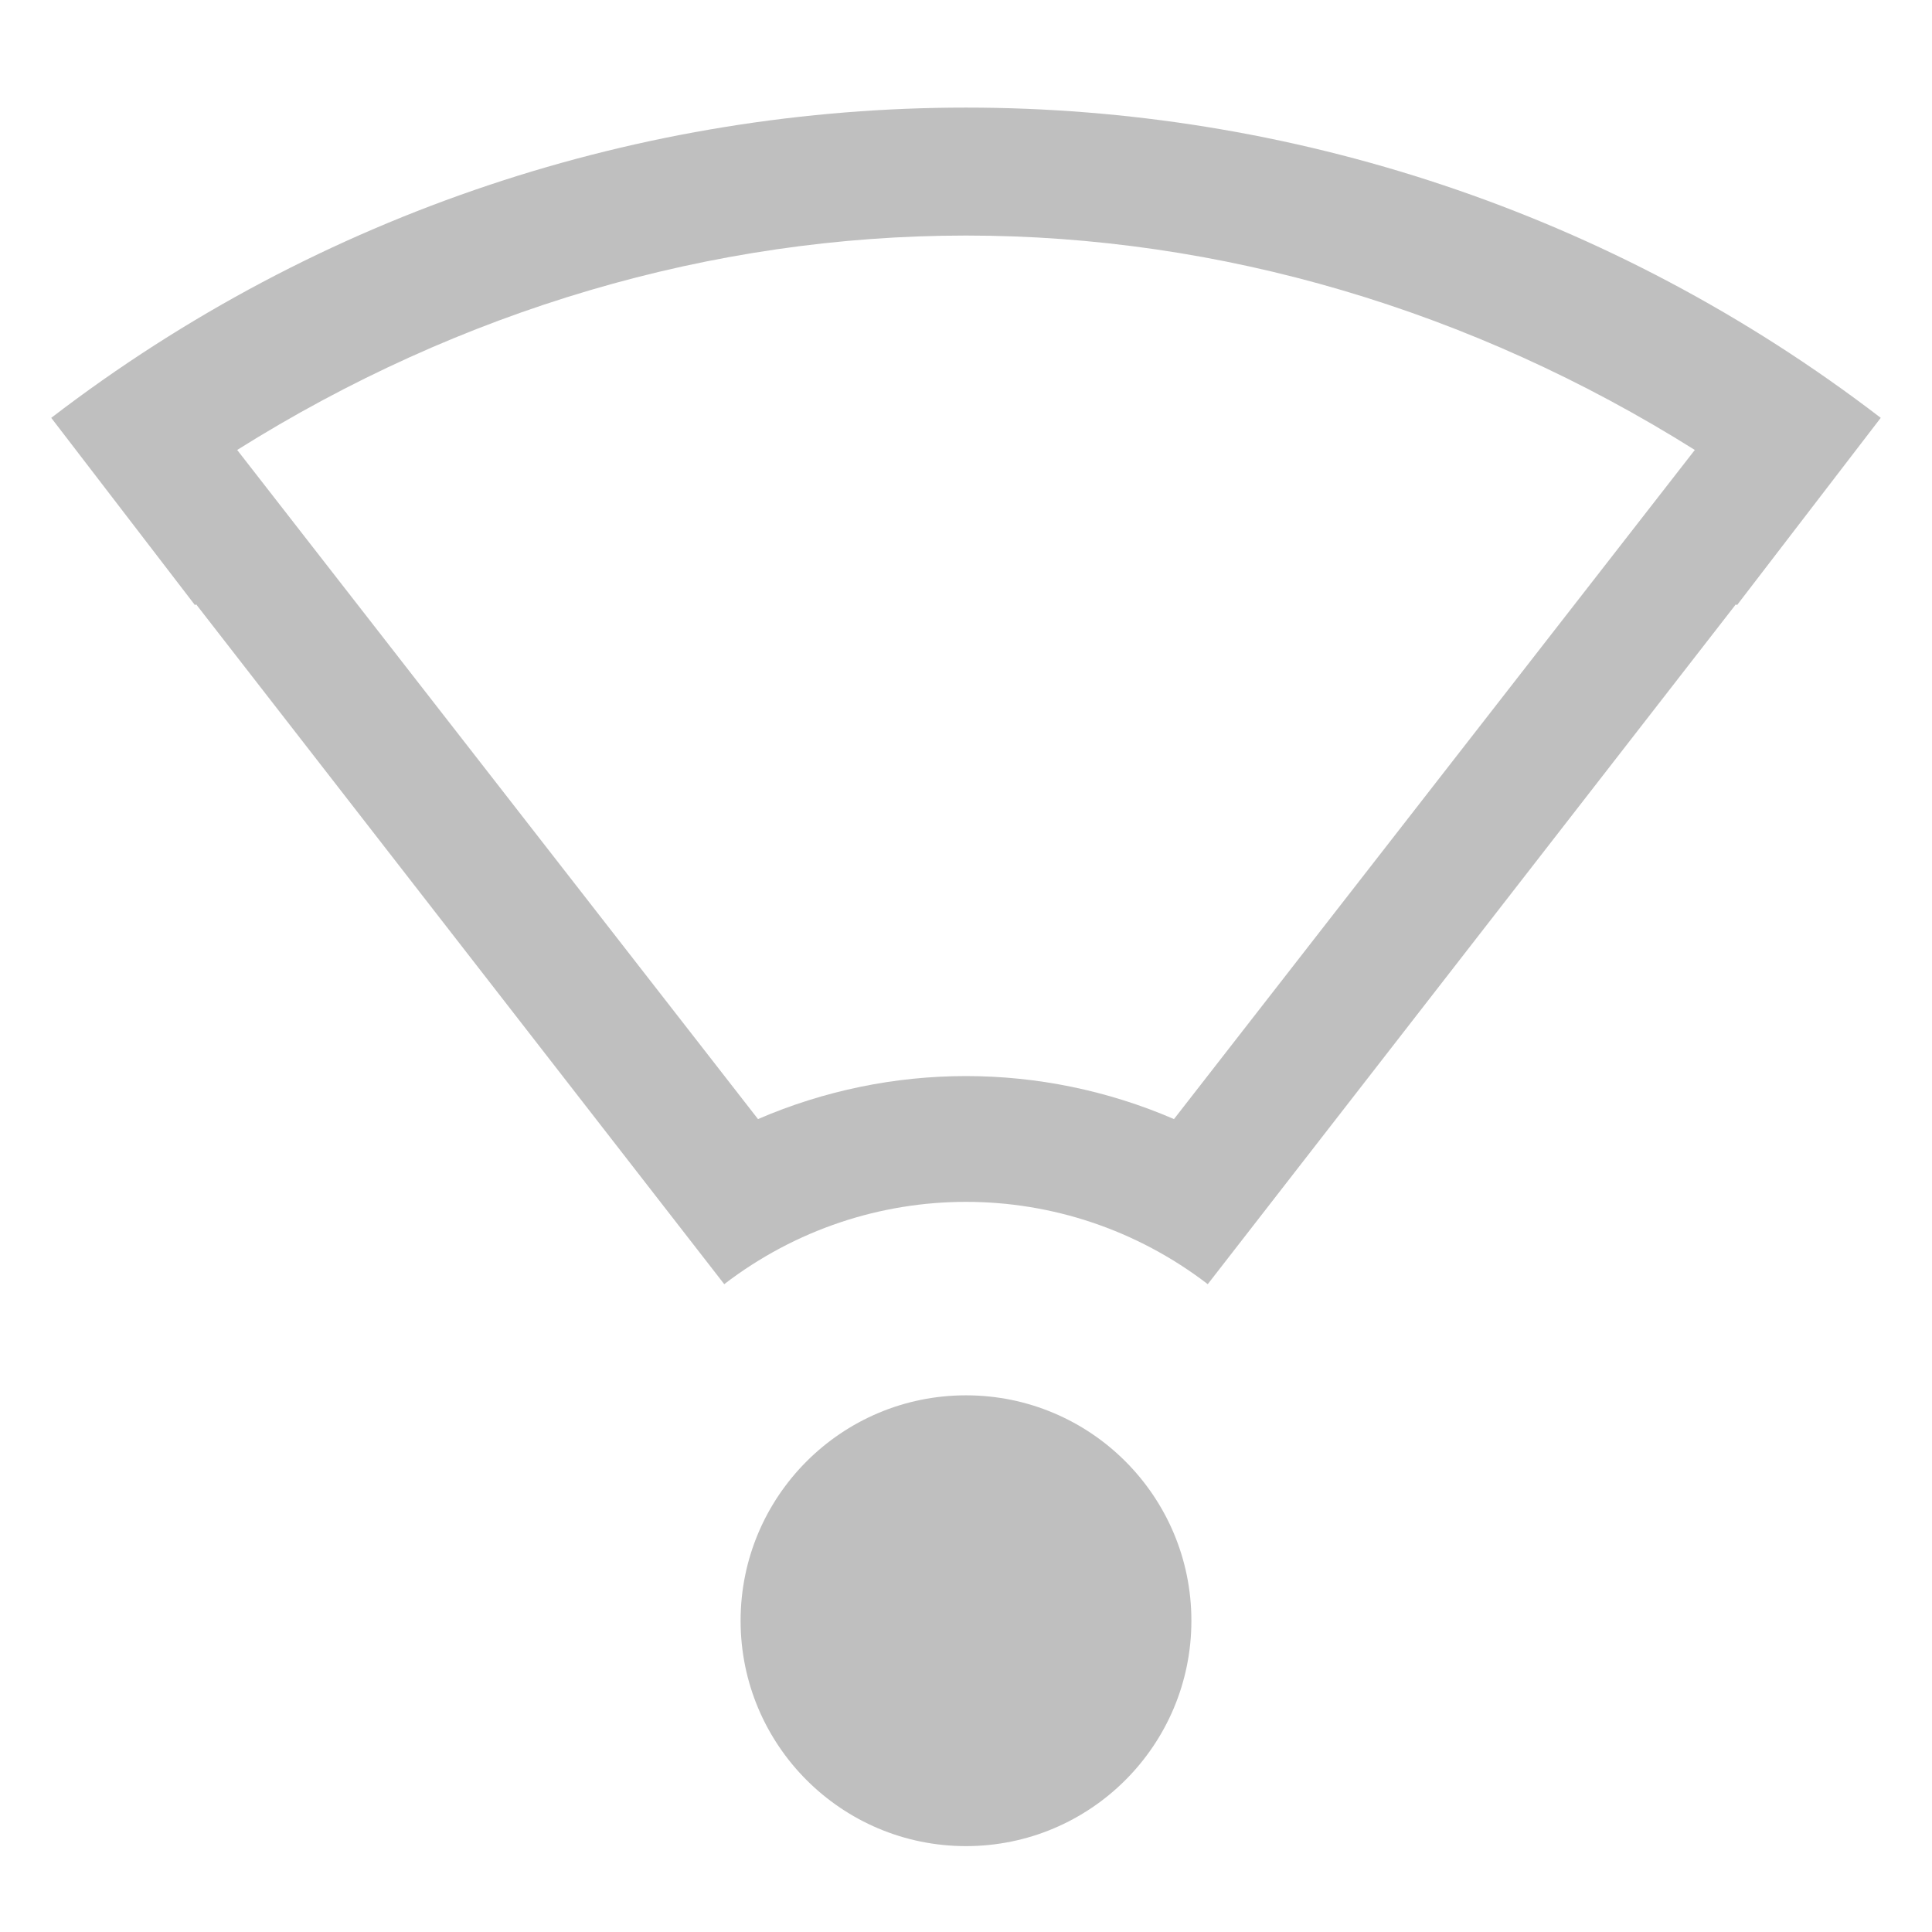
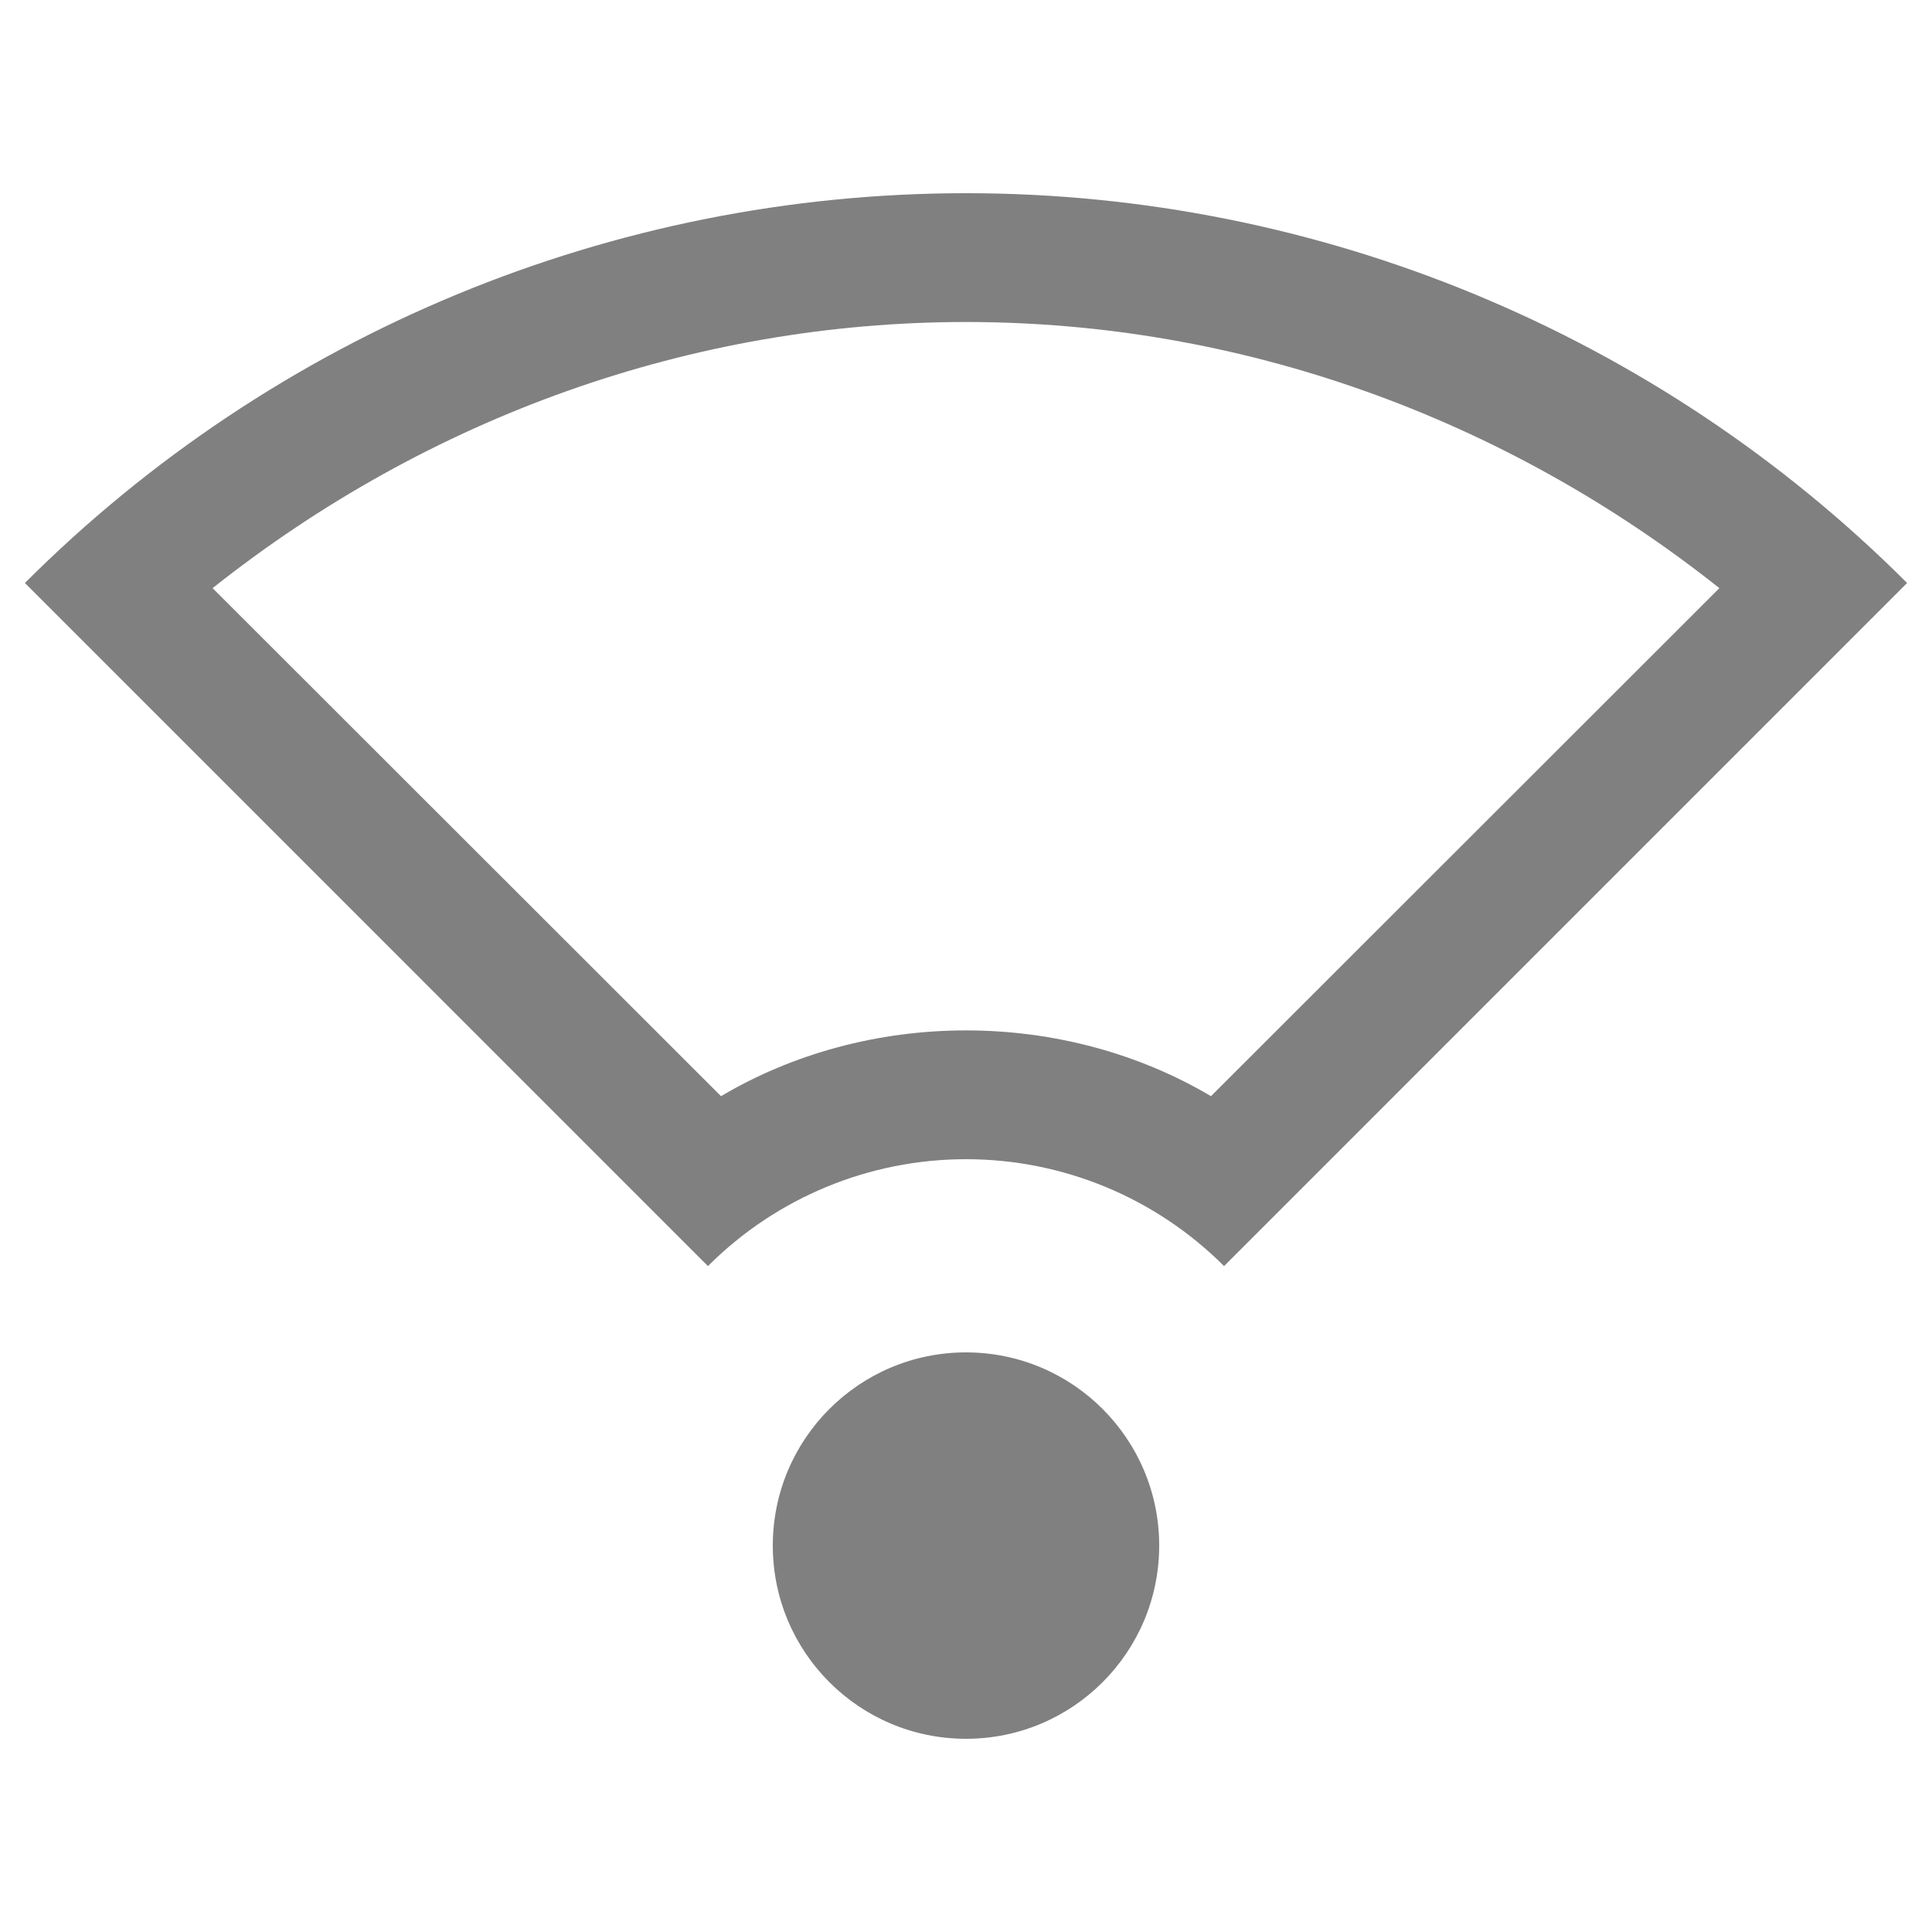
<svg xmlns="http://www.w3.org/2000/svg" width="90" height="90" id="svg6138" version="1.1" viewBox="0 0 90 90">
  <defs id="defs6140" />
  <g id="layer1" transform="translate(-283.5714,-358.7907)">
    <g transform="translate(169.5714,223.4282)" id="g5937" />
    <g id="g6442" transform="translate(-753.4598,336.4283)">
      <rect style="fill:none;stroke:none" id="rect1687" width="90" height="90" x="1037.031" y="22.362" />
-       <path style="font-style:normal;font-variant:normal;font-weight:normal;font-stretch:normal;text-indent:0;text-align:start;text-decoration:none;line-height:normal;letter-spacing:normal;word-spacing:normal;text-transform:none;direction:ltr;block-progression:tb;writing-mode:lr-tb;text-anchor:start;baseline-shift:baseline;opacity:0.5;color:#000000;color-interpolation:sRGB;color-interpolation-filters:linearRGB;fill:#808080;fill-opacity:1;stroke:none;stroke-width:11;marker:none;visibility:visible;display:inline;overflow:visible;isolation:auto;mix-blend-mode:normal;enable-background:accumulate;clip-rule:nonzero;color-rendering:auto;image-rendering:auto;shape-rendering:auto;text-rendering:auto;font-family:sans-serif;-inkscape-font-specification:sans-serif" d="M 45 5.012 C 29.972 5.012 14.944 9.829 2.387 19.465 L 9.084 28.191 C 9.101 28.178 9.119 28.166 9.137 28.152 L 33.738 59.822 C 40.402 54.709 49.598 54.709 56.262 59.822 L 80.863 28.152 C 80.881 28.166 80.899 28.178 80.916 28.191 L 87.613 19.465 C 75.056 9.829 60.028 5.012 45 5.012 z M 45 10.973 C 56.833 10.973 68.56 14.434 78.951 20.961 L 54.689 52.131 C 48.503 49.46 41.497 49.46 35.311 52.131 L 11.049 20.961 C 21.44 14.434 33.167 10.973 45 10.973 z " transform="translate(1037.031,22.36238)" id="path1691" />
-       <circle r="10.5" cy="1082.031" cx="-97.862" style="color:#000000;fill:#808080;fill-opacity:1;stroke:none;stroke-width:16.345;marker:none;visibility:visible;display:inline;overflow:visible;enable-background:accumulate;opacity:0.5" id="path1697" transform="matrix(0,-1,1,0,0,0)" d="m -87.362,1082.031 a 10.5,10.5 0 0 1 -10.5,10.5 10.5,10.5 0 0 1 -10.5,-10.5 10.5,10.5 0 0 1 10.5,-10.5 10.5,10.5 0 0 1 10.5,10.5 z" />
+       <circle transform="matrix(0,-1,1,0,0,0)" id="circle4181" style="color:#000000;display:inline;overflow:visible;visibility:visible;fill:#808080;fill-opacity:1;stroke:none;stroke-width:16.345;marker:none;enable-background:accumulate;opacity:1" cx="-94.362" cy="1082.031" r="9" d="m -85.362,1082.031 a 9,9 0 0 1 -9,9 9,9 0 0 1 -9,-9 9,9 0 0 1 9,-9 9,9 0 0 1 9,9 z" />
+       <path style="color:#000000;font-style:normal;font-variant:normal;font-weight:normal;font-stretch:normal;font-size:medium;line-height:normal;font-family:sans-serif;text-indent:0;text-align:start;text-decoration:none;text-decoration-line:none;text-decoration-color:currentColor;letter-spacing:normal;word-spacing:normal;text-transform:none;direction:ltr;block-progression:tb;writing-mode:lr-tb;baseline-shift:baseline;text-anchor:start;clip-rule:nonzero;display:inline;overflow:visible;visibility:visible;opacity:1;isolation:auto;color-interpolation:sRGB;color-interpolation-filters:linearRGB;fill:#808080;fill-opacity:1;fill-rule:nonzero;stroke:none;stroke-width:9;stroke-linecap:butt;stroke-linejoin:miter;stroke-miterlimit:4;stroke-dasharray:none;stroke-dashoffset:0;stroke-opacity:1;marker:none;color-rendering:auto;image-rendering:auto;shape-rendering:auto;text-rendering:auto;enable-background:accumulate" d="M 45,9 C 28.558,9 12.786,15.532 1.16,27.158 L 32.979,58.979 C 36.168,55.789 40.49,54 45,54 c 4.511,-10e-7 8.832,1.789 12.021,4.979 L 88.84,27.158 C 77.214,15.532 61.442,9 45,9 Z m 0,6 c 12.731,-1.4e-5 25.026,4.406 35.096,12.398 L 56.412,51.064 C 53.084,49.091 49.114,48 45,48 c -4.113,1.6e-5 -8.084,1.091 -11.412,3.064 L 9.904,27.398 C 19.974,19.406 32.27,15 45,15 Z" transform="translate(1037.031,22.36238)" id="circle4187" />
    </g>
  </g>
</svg>
